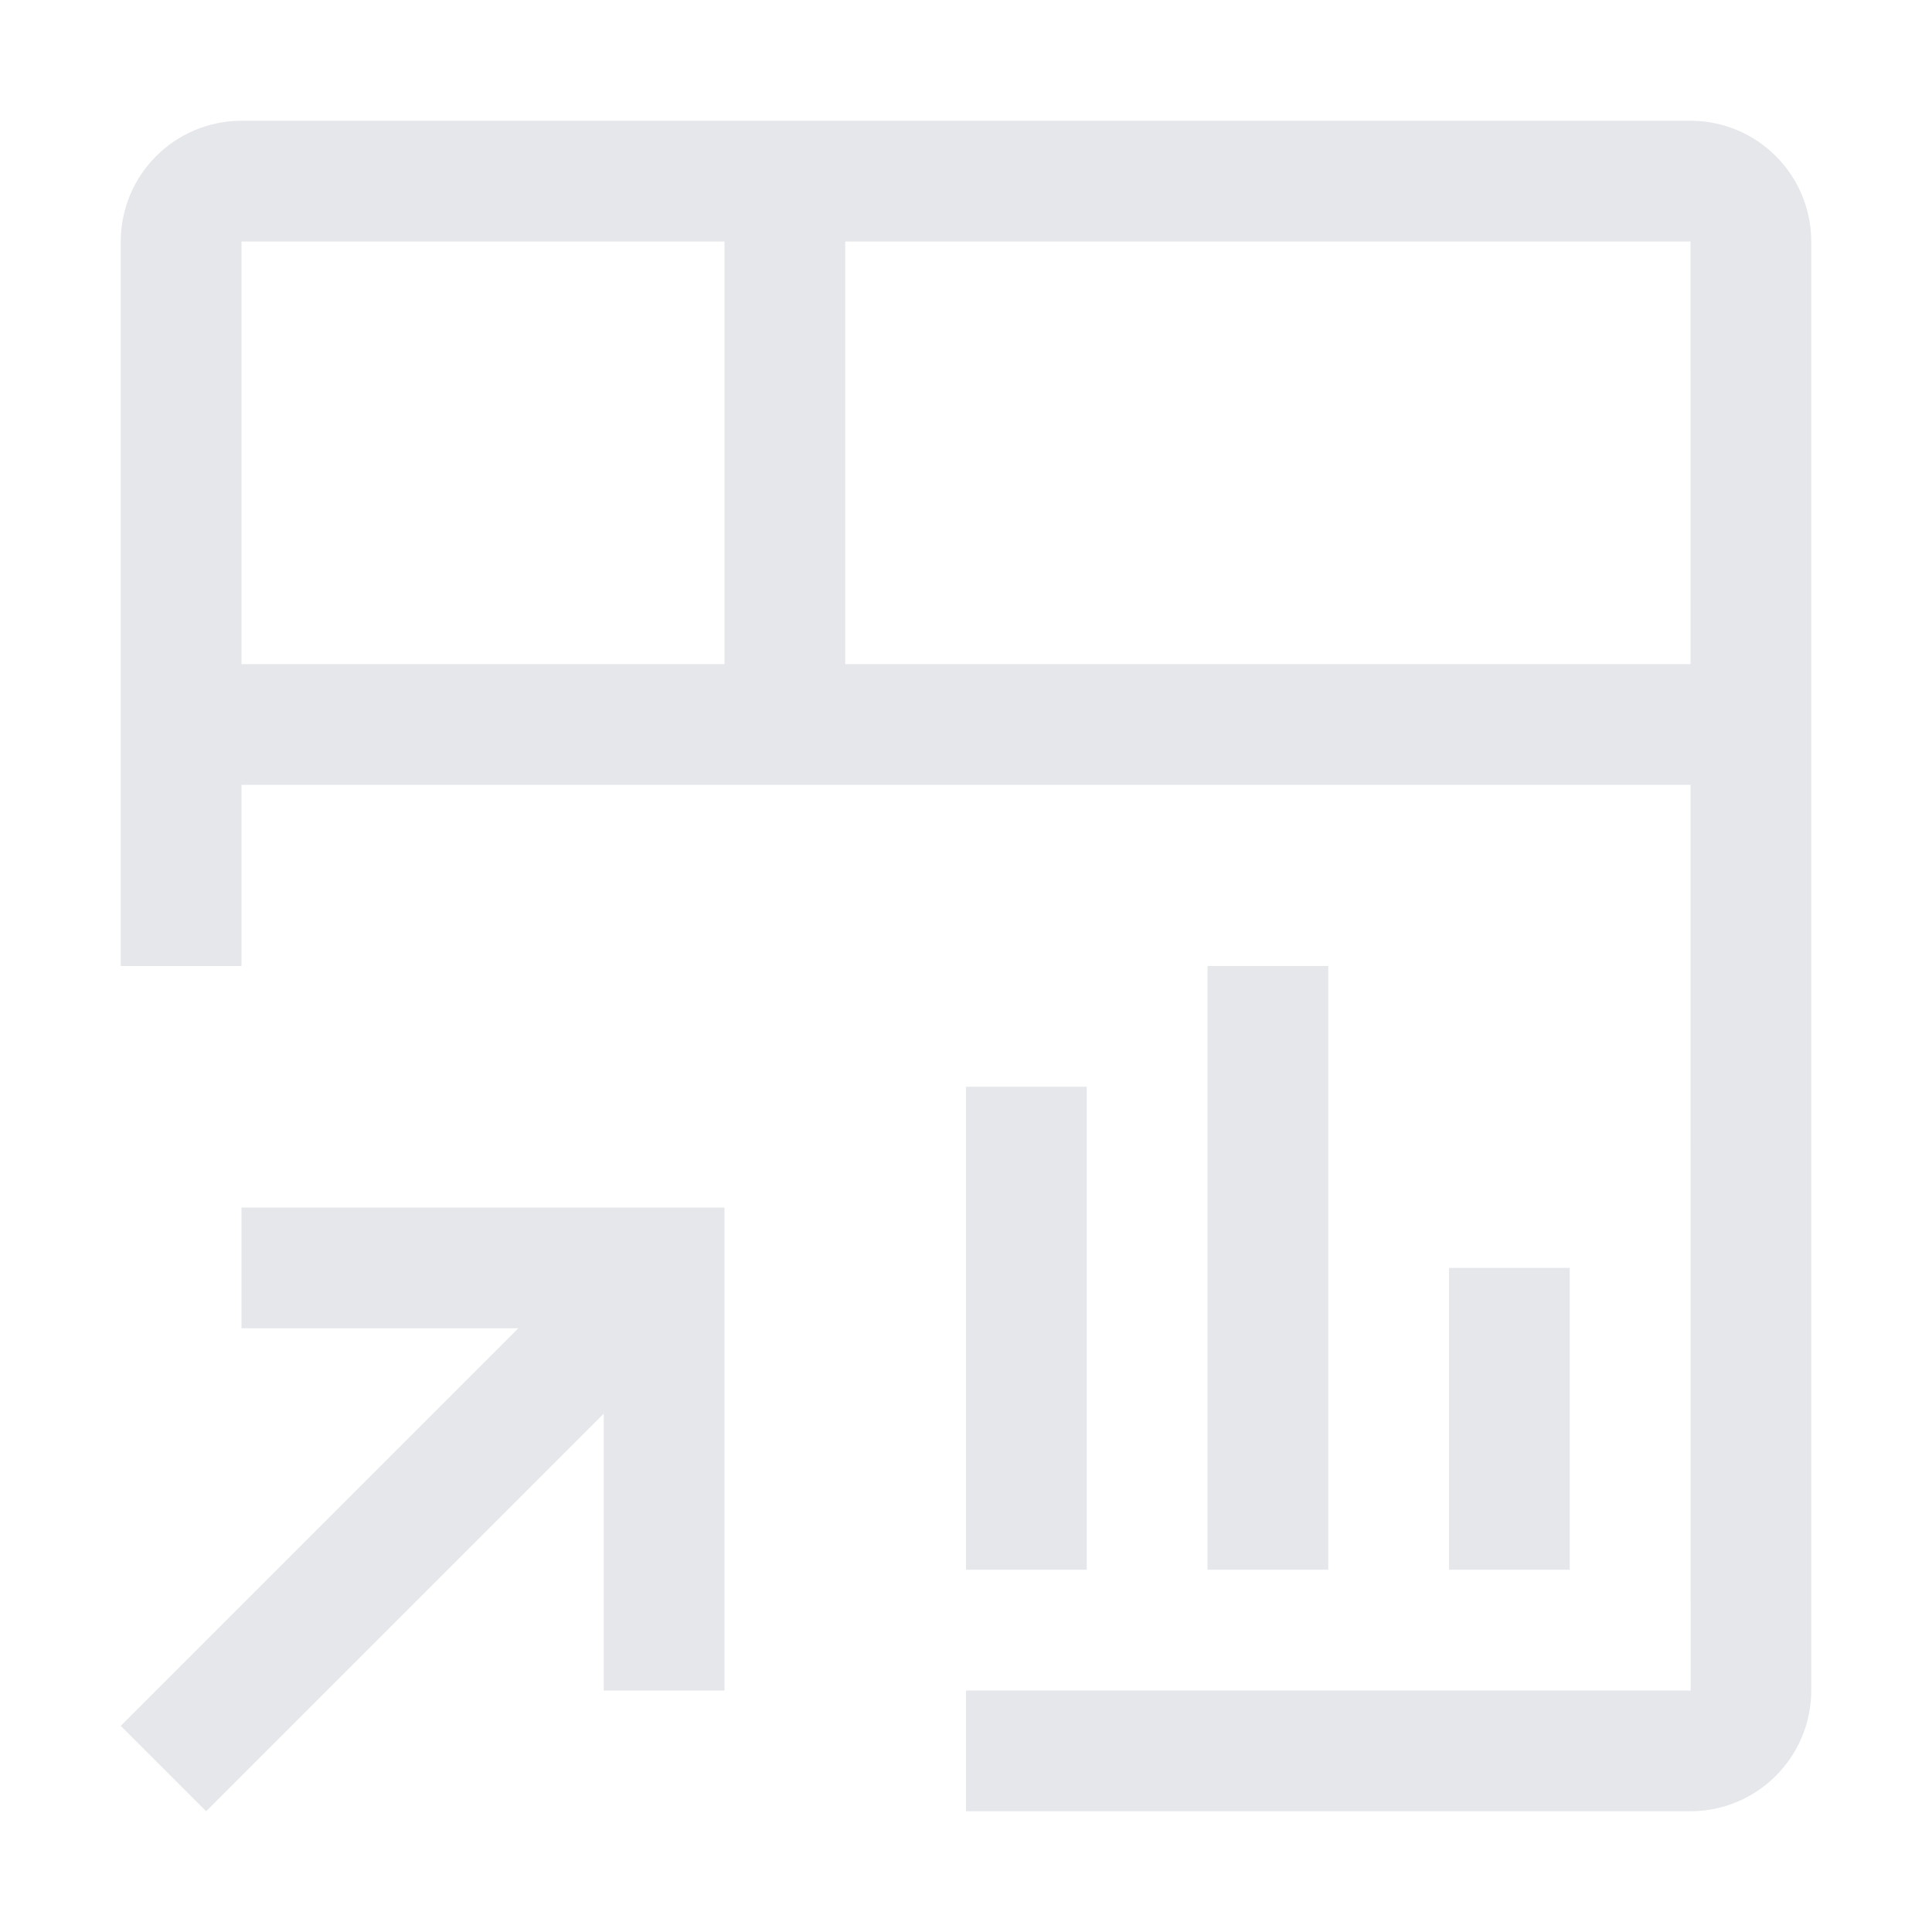
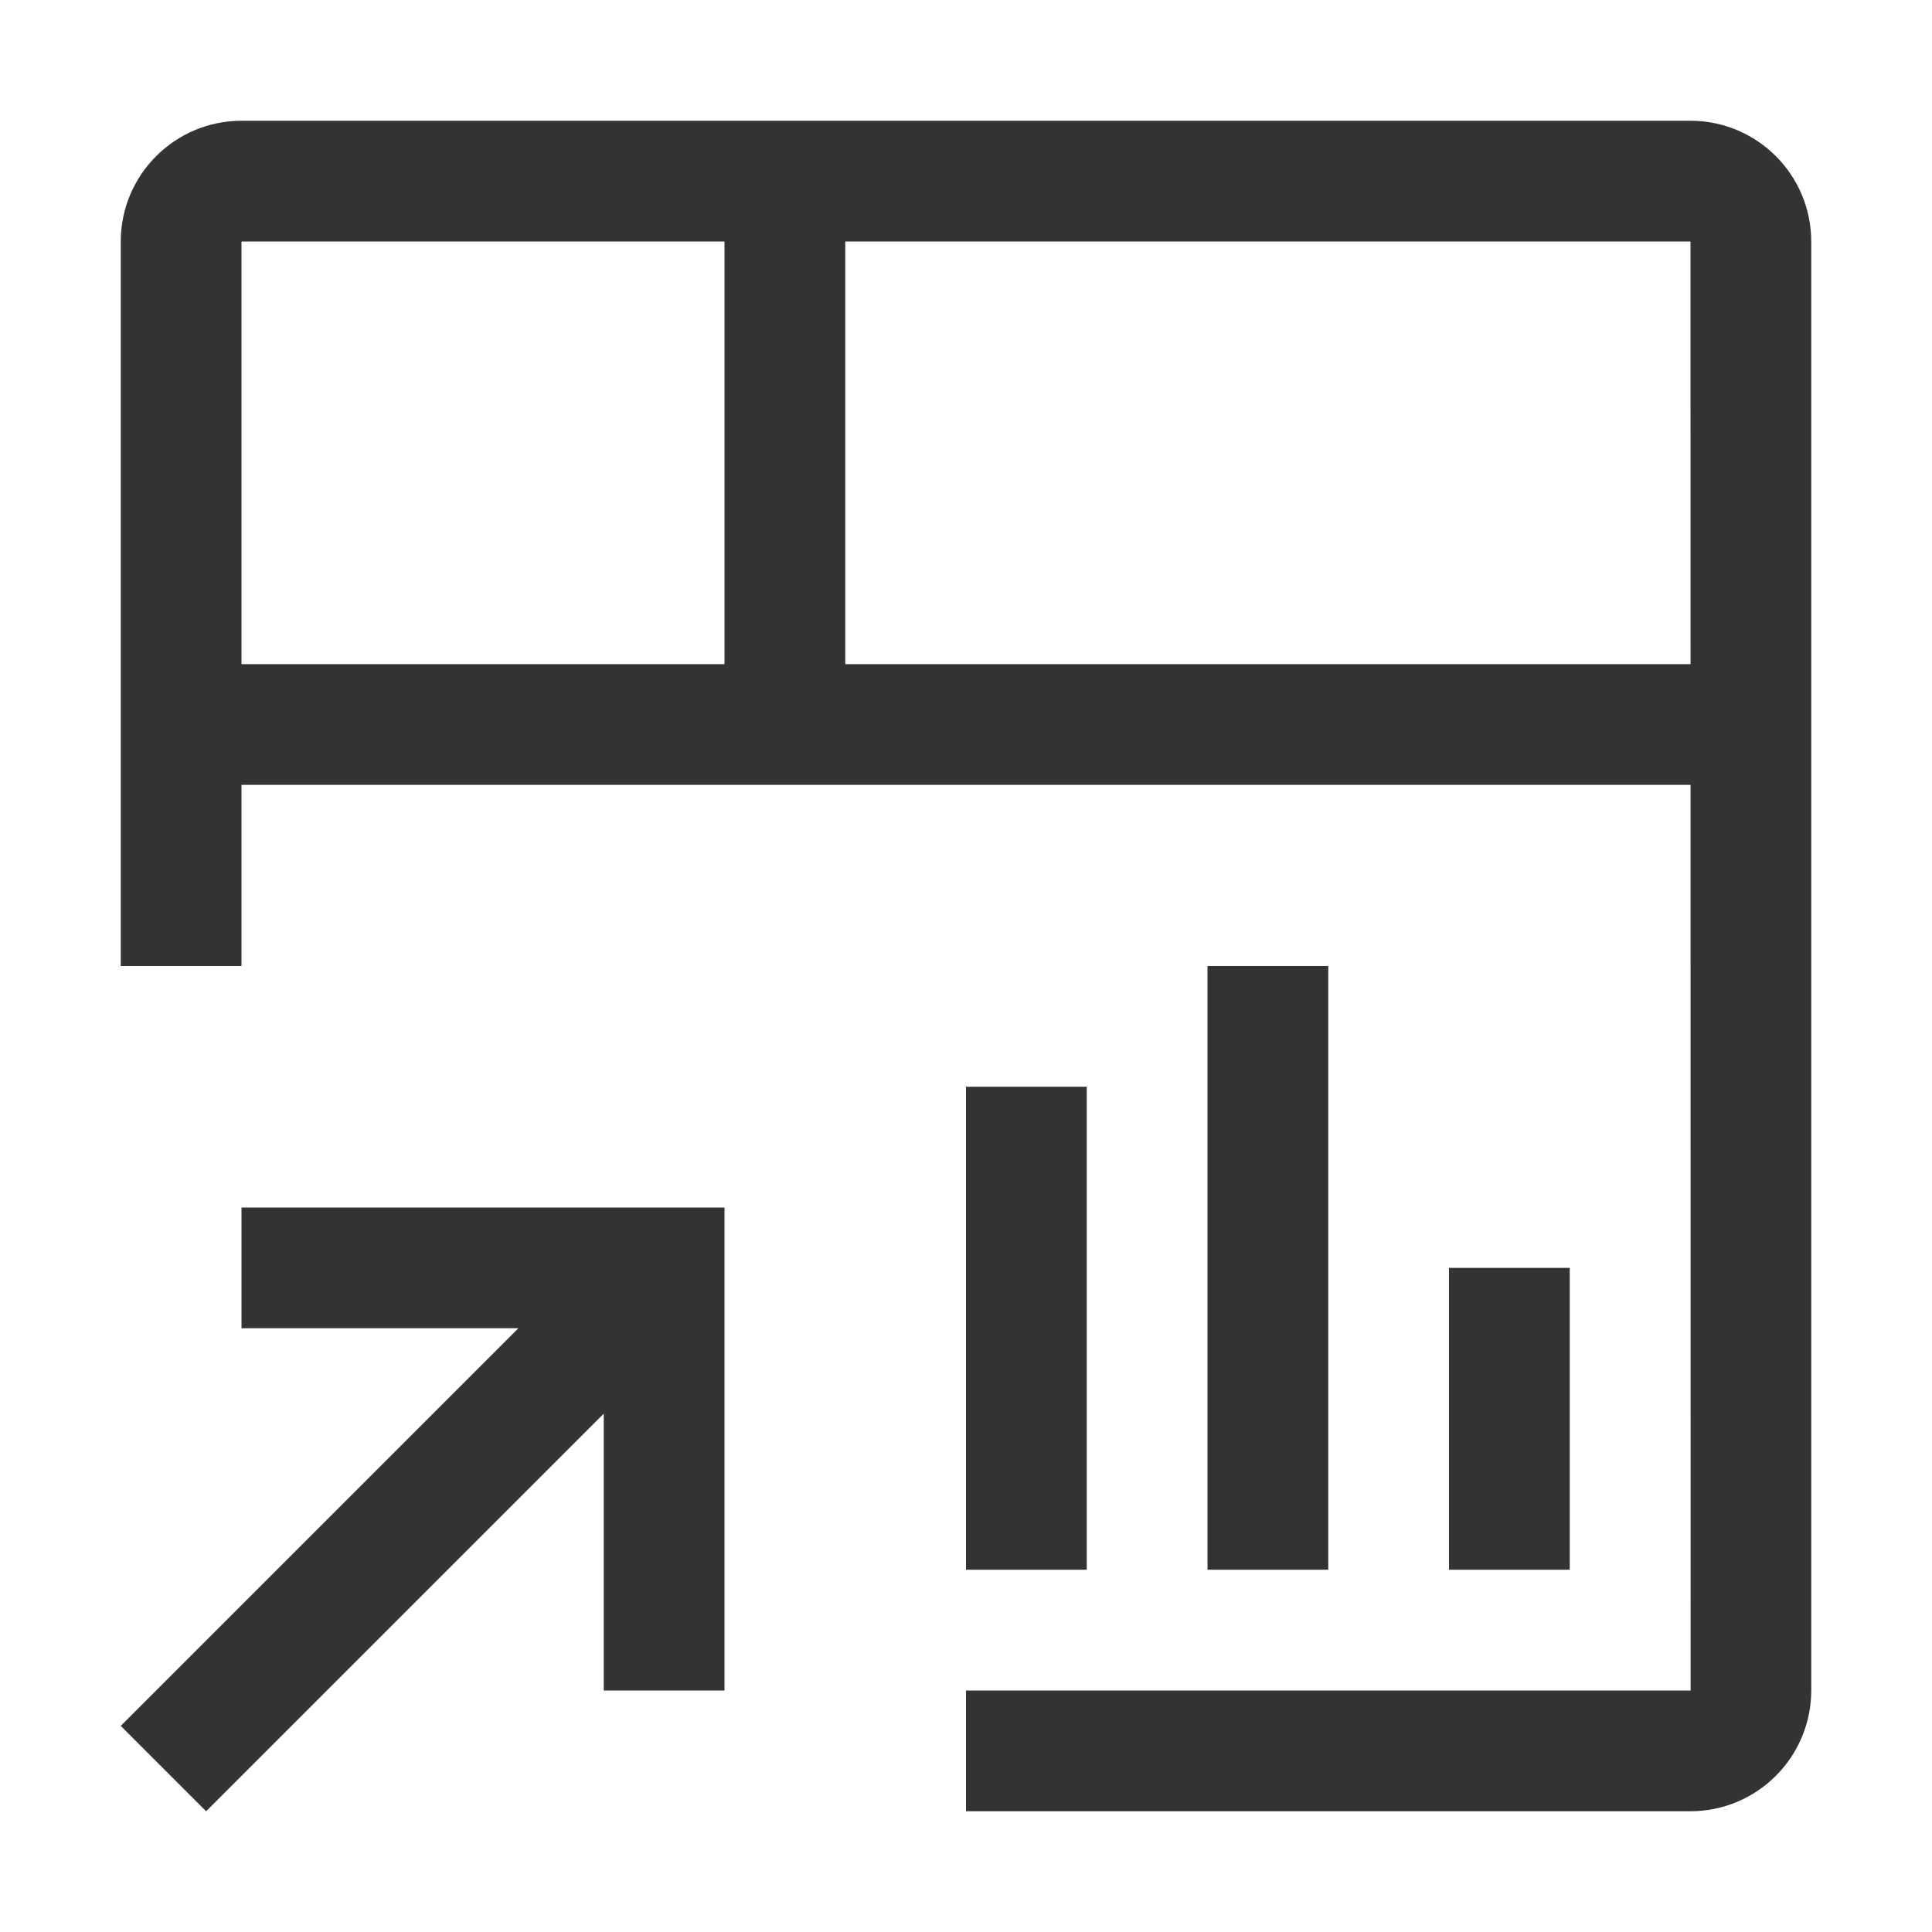
<svg xmlns="http://www.w3.org/2000/svg" height="32" id="icon" viewBox="0 0 32 32" width="32">
  <defs>
    <style>
      .cls-1 {
        fill: none;
      }
      svg * {
-   fill: rgb(229 231 235 / 1)
- }
+         fill: #333;
+       }
+       @media (prefers-color-scheme: dark) {
+         svg * {
+           fill: rgb(229, 231, 235);
+         }
+       }
    </style>
  </defs>
  <polygon points="4 20 4 22 8.586 22 2 28.586 3.414 30 10 23.414 10 28 12 28 12 20 4 20" />
  <rect height="5" width="2" x="24" y="21" />
  <rect height="10" width="2" x="20" y="16" />
  <rect height="8" width="2" x="16" y="18" />
  <path d="M28,2H4A2.002,2.002,0,0,0,2,4V16H4V13H28.001l.001,15H16v2H28a2.003,2.003,0,0,0,2-2V4A2.002,2.002,0,0,0,28,2ZM12,11H4V4h8Zm2,0V4H28l.001,7Z" />
  <rect class="cls-1" data-name="&lt;Transparent Rectangle&gt;" height="32" id="_Transparent_Rectangle_" width="32" />
</svg>
